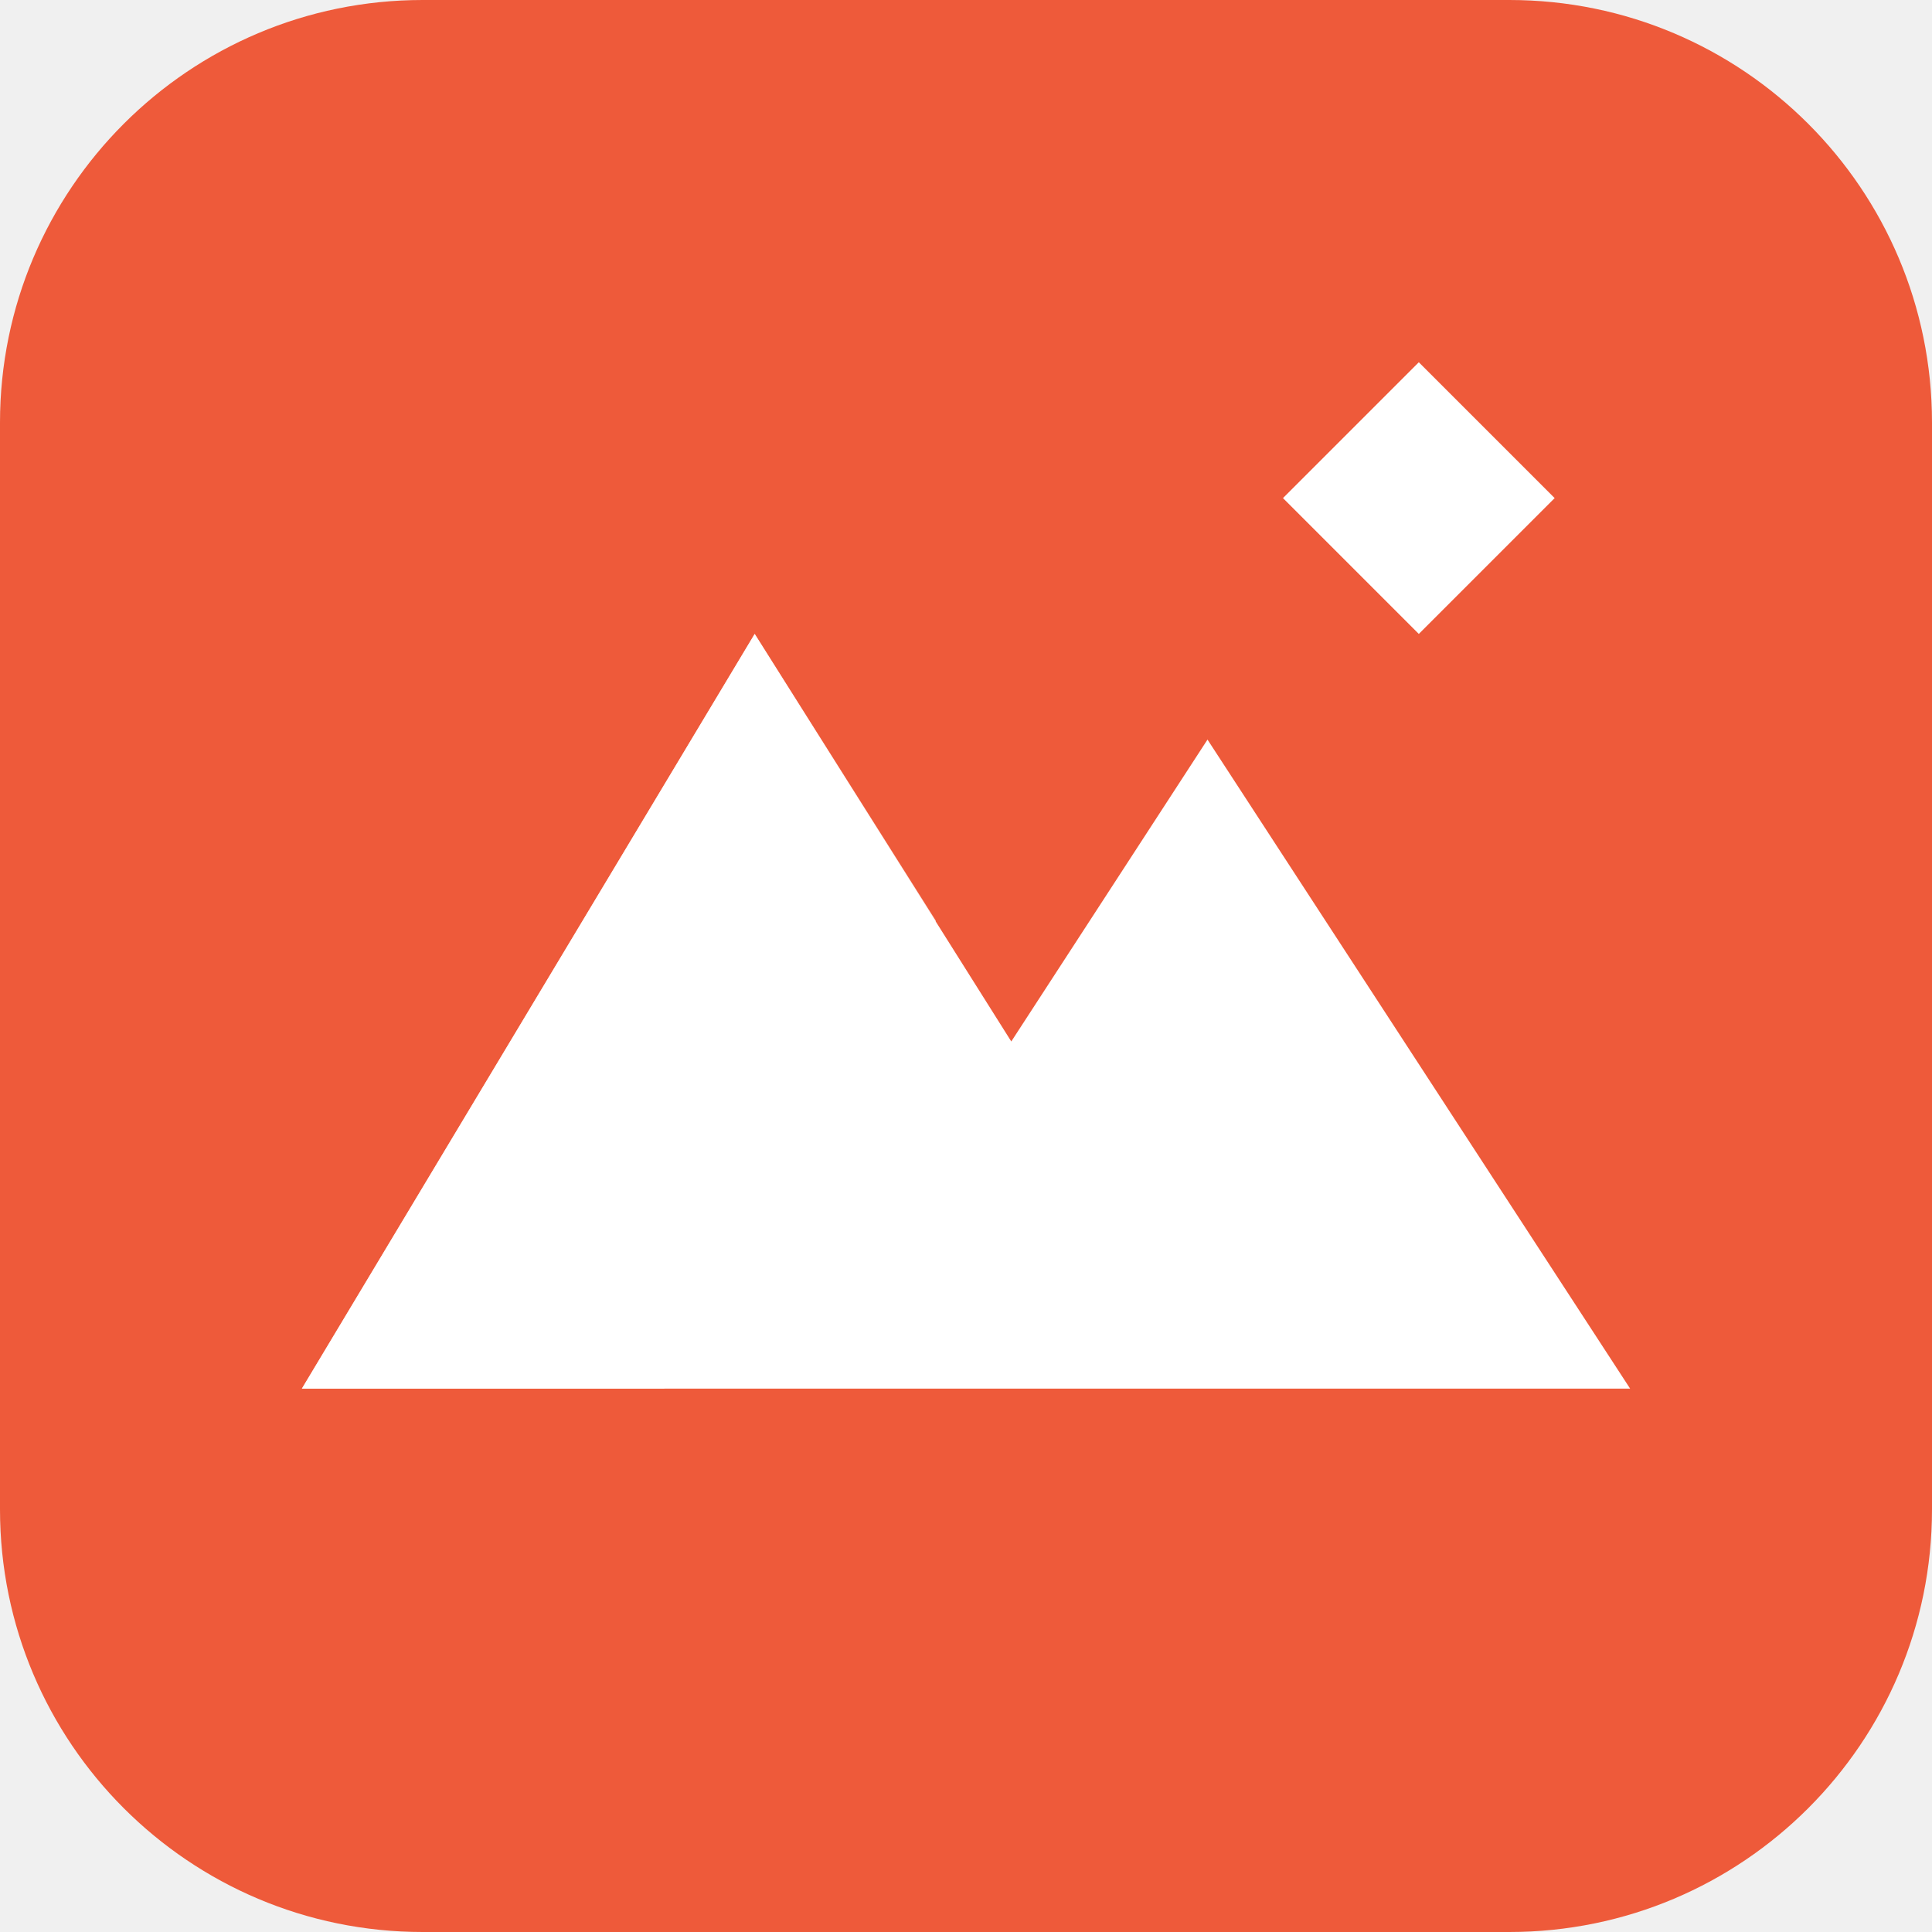
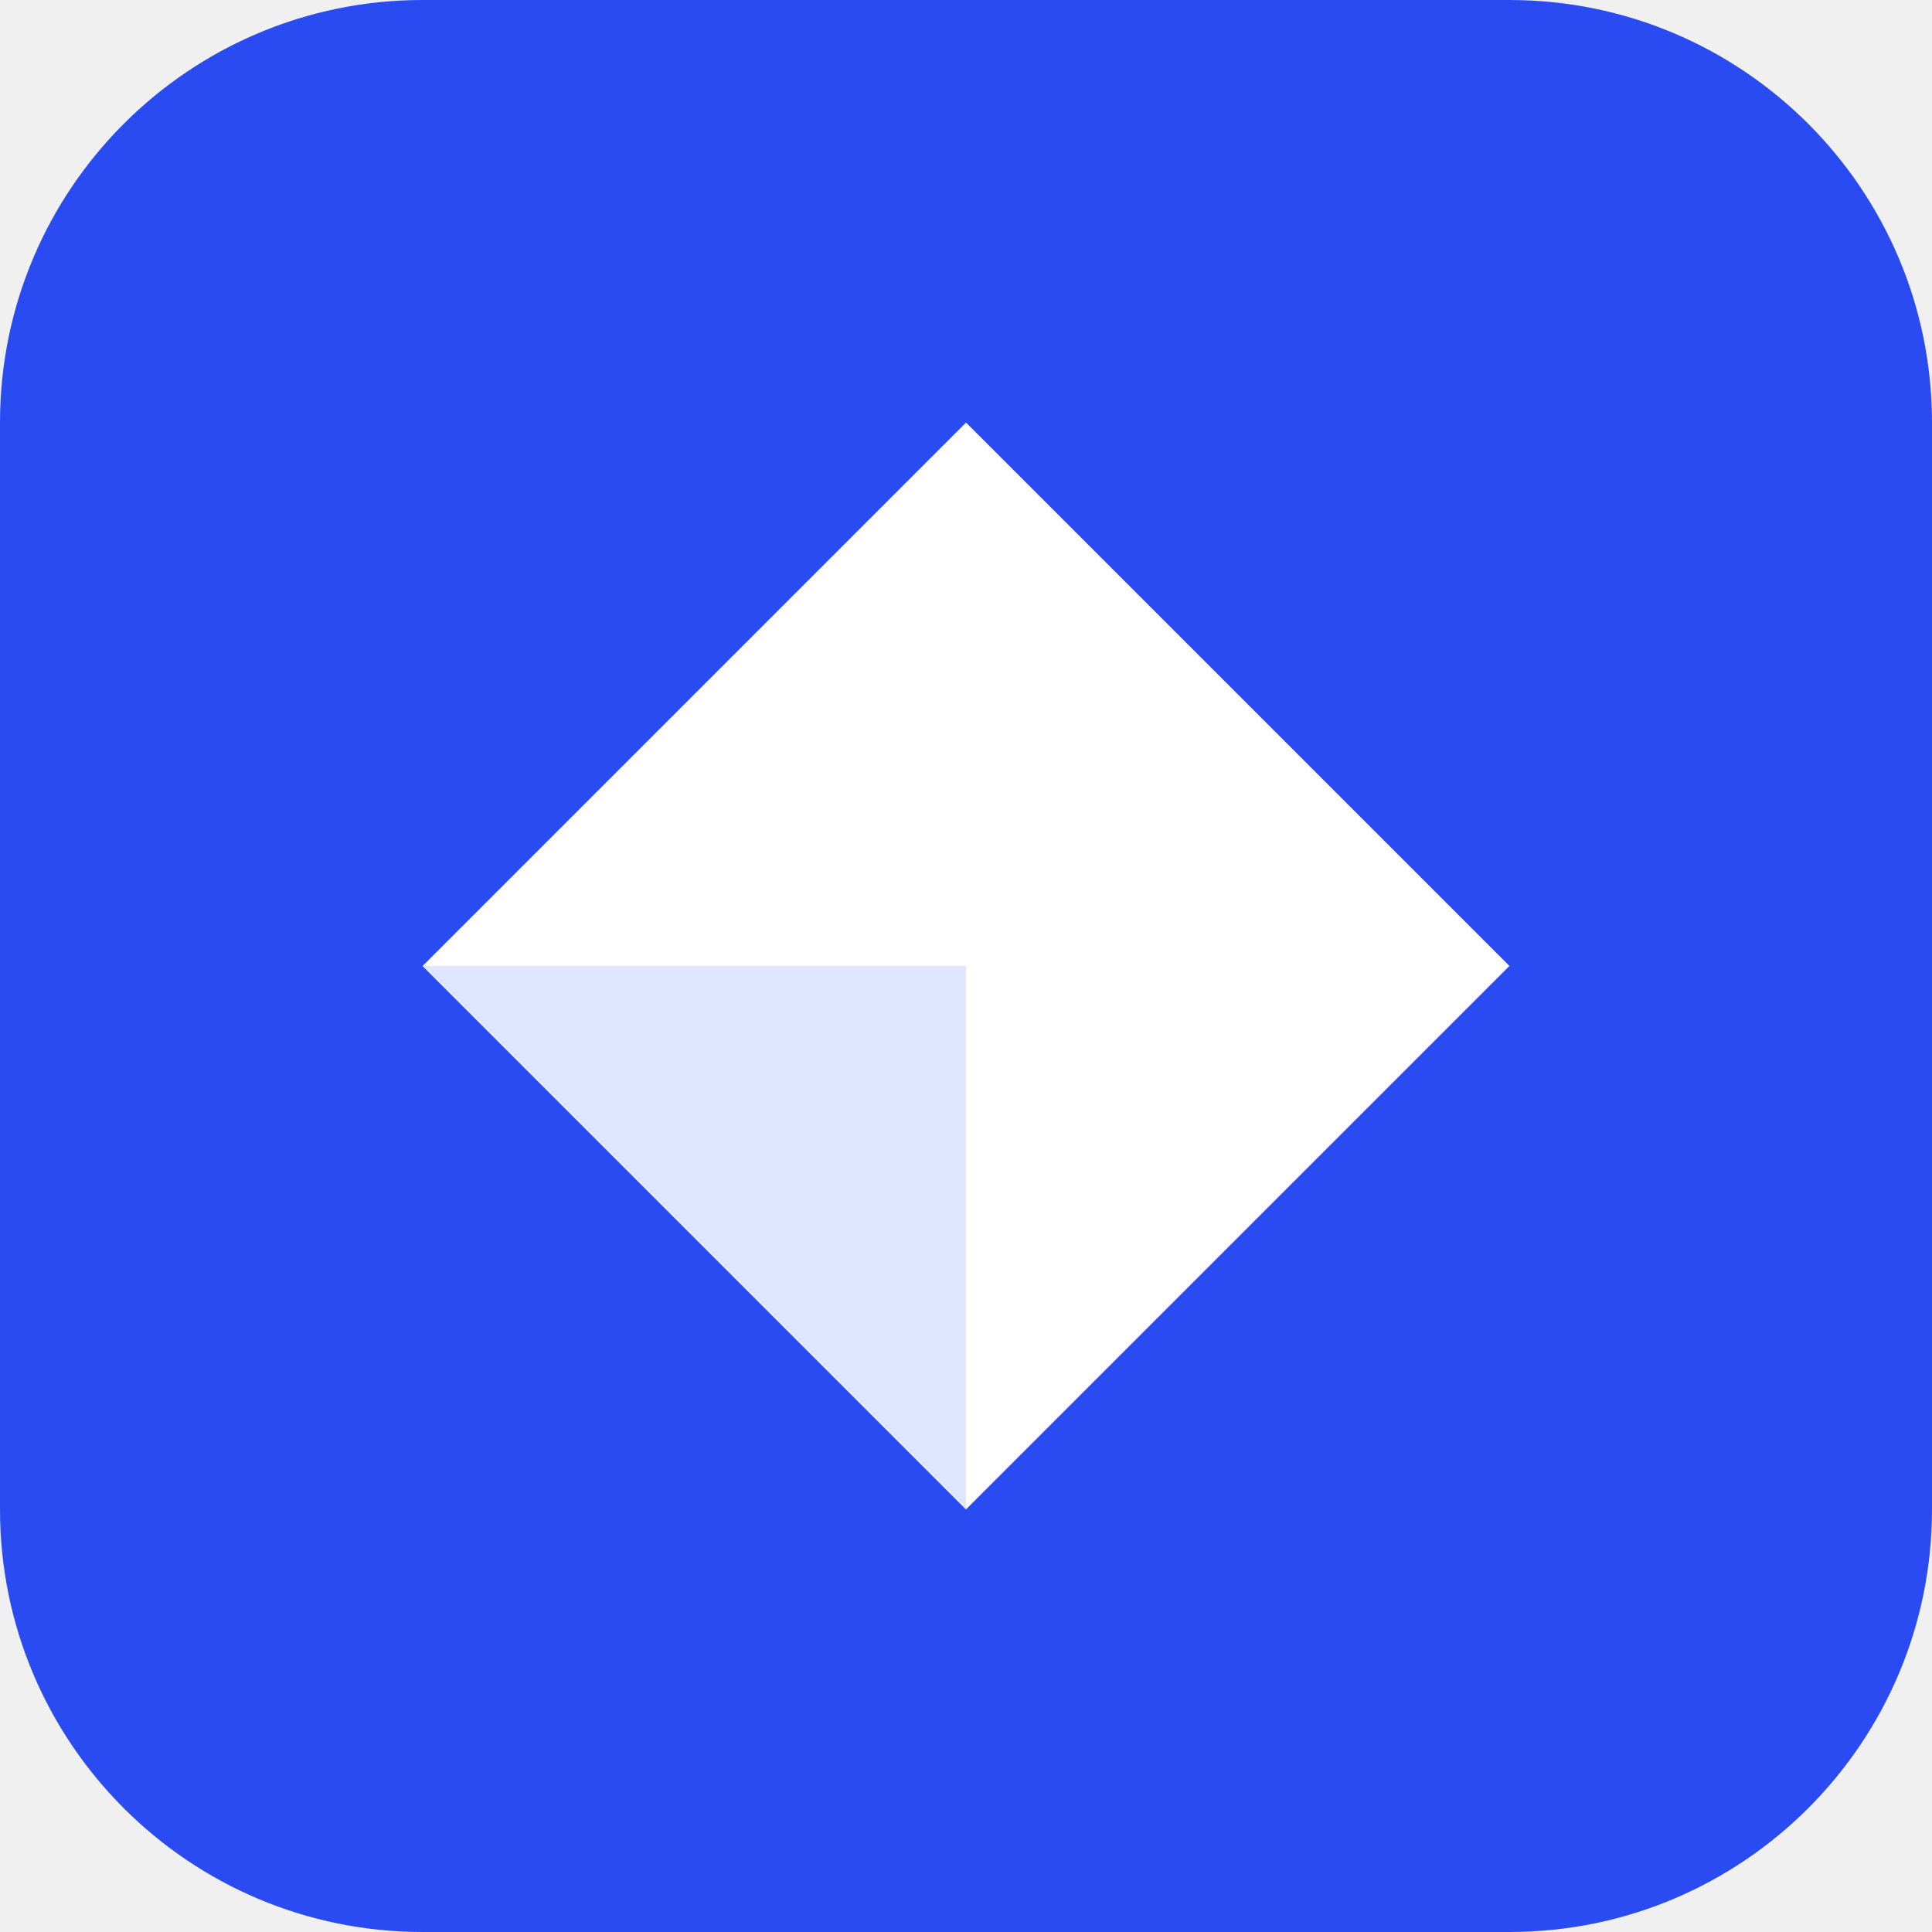
<svg xmlns="http://www.w3.org/2000/svg" viewBox="0 0 64 64">
-   <rect width="64" height="64" rx="14" fill="#ee5a3a" />
-   <path d="M10 46 L25 21 L33.5 34.5 L40 24.5 L54 46 Z" fill="#ffffff" />
-   <path d="M10 46 L25 21 L31 30.5 L22 46 Z" fill="#ffffff" opacity="0.72" />
-   <path d="M47 12 L51.5 16.5 L47 21 L42.5 16.5 Z" fill="#ffffff" />
+   <rect width="64" height="64" rx="14" fill="#2b4bf2" />
+   <path d="M32 14 L50 32 L32 50 L14 32 Z" fill="#ffffff" />
+   <path d="M32 14 L50 32 L32 32 Z" fill="#ffffff" opacity="0.6" />
+   <path d="M32 32 L32 50 L14 32 Z" fill="#dbe2ff" opacity="0.85" />
</svg>
